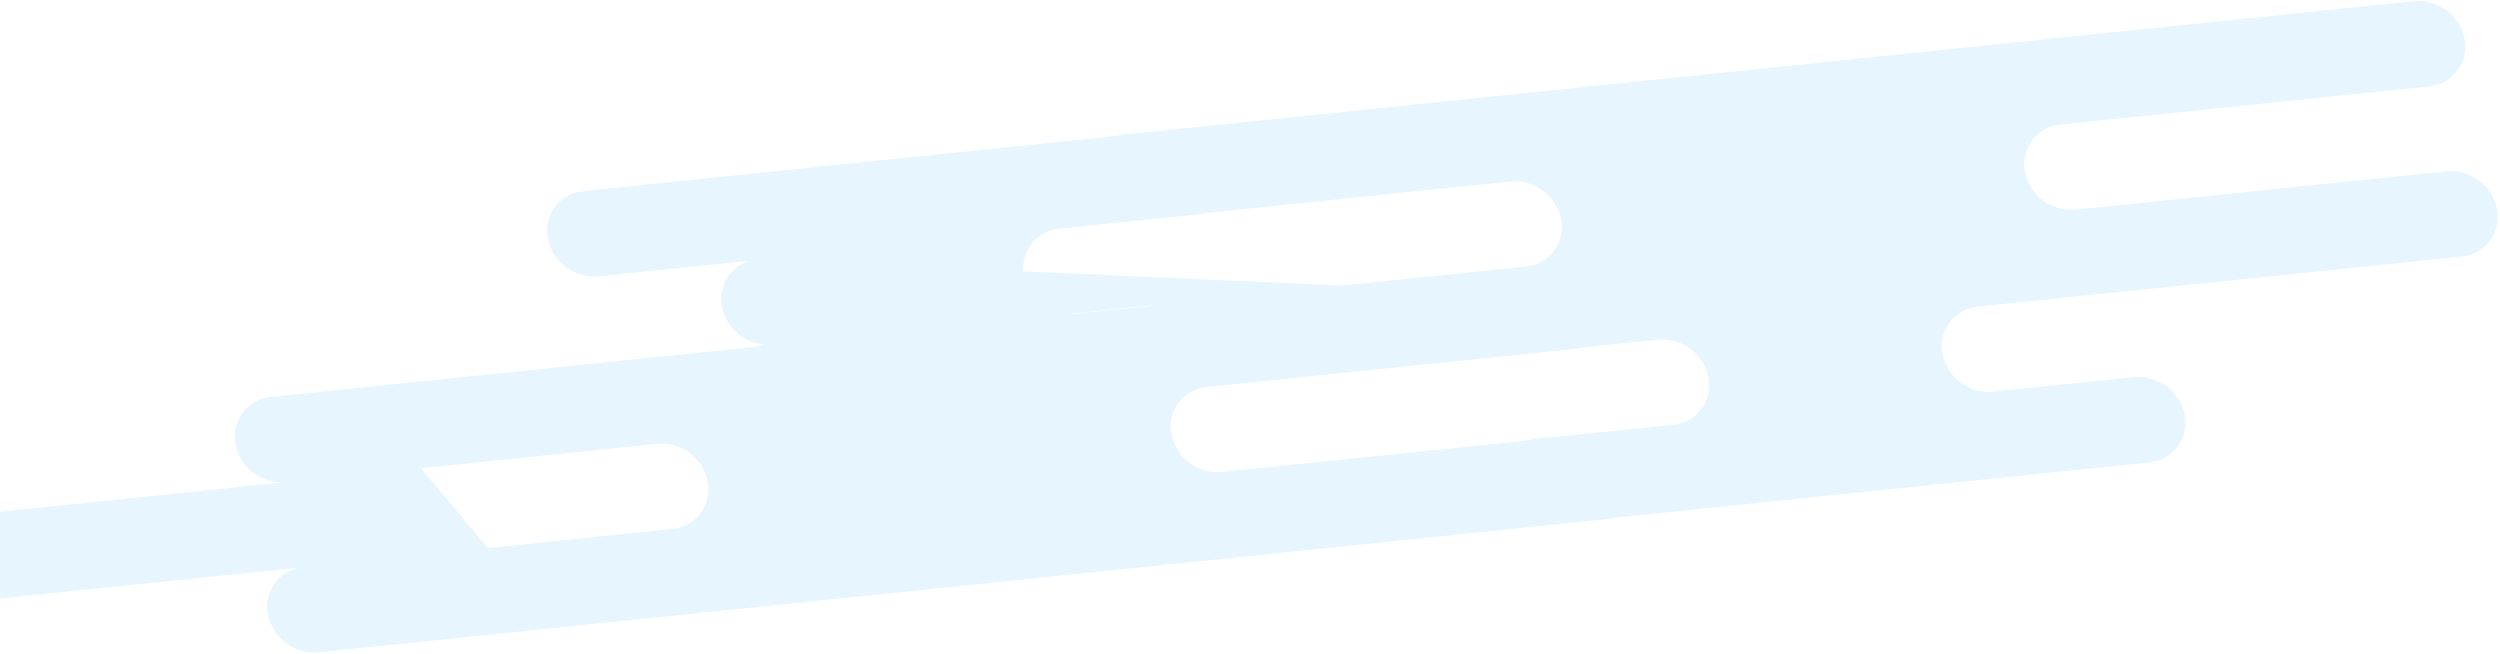
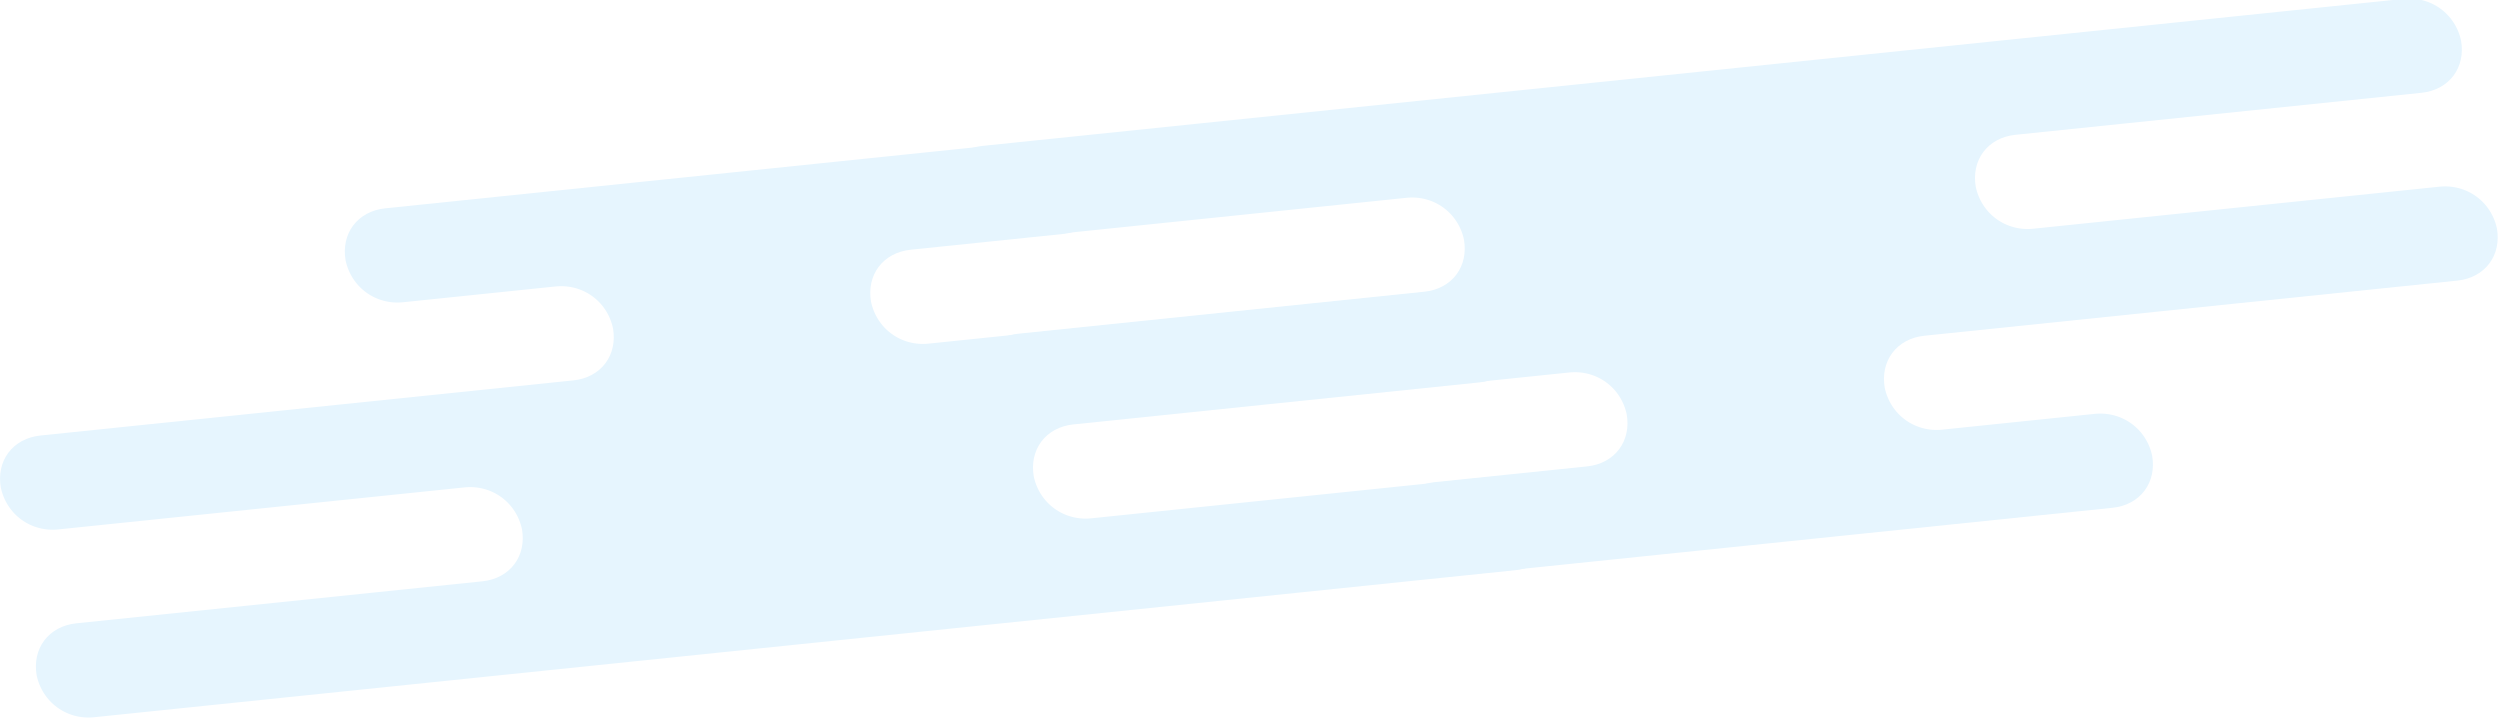
- <svg xmlns="http://www.w3.org/2000/svg" width="1075px" height="281px" viewBox="0 0 1075 281" version="1.1">
-   <defs />
-   <g id="Page-1" stroke="none" stroke-width="1" fill="none" fill-rule="evenodd">
-     <g id="Services" transform="translate(-133, -189)" fill="#E6F5FE">
-       <g id="TopPage">
-         <g id="Content" transform="translate(233, 190)">
-           <g id="Group">
-             <path d="M178.182,152.97 L408.864,129.104 L466.535,123.137 L570.768,112.354 C581.244,111.27 590.808,118.384 592.784,128.73 C594.554,138.003 588.472,146.955 579.199,148.726 C578.72,148.817 578.237,148.888 577.752,148.938 L520.082,154.905 L418.719,165.391 C418.234,165.441 417.752,165.512 417.273,165.604 C408,167.374 401.917,176.327 403.688,185.6 C405.663,195.946 415.227,203.059 425.704,201.975 L447.55,199.715 L167.435,228.695 L189.281,226.435 C189.766,226.385 190.248,226.314 190.727,226.223 C200,224.452 206.083,215.5 204.312,206.227 C202.337,195.881 192.773,188.767 182.296,189.851 L80.934,200.337 L23.263,206.304 C12.786,207.388 3.223,200.274 1.247,189.928 C-0.523,180.655 5.559,171.703 14.832,169.932 C15.311,169.841 15.794,169.77 16.279,169.72 L466.535,123.137 L362.303,133.921 C351.826,135.005 342.262,127.891 340.287,117.545 C338.516,108.272 344.598,99.32 353.872,97.549 C354.35,97.458 354.833,97.387 355.318,97.337 L217.759,111.568 C228.236,110.484 237.8,117.598 239.775,127.944 C241.545,137.217 235.463,146.17 226.19,147.94 C225.711,148.031 225.229,148.102 224.744,148.152 L178.182,152.97 Z M109.764,234.662 L505.22,193.749 L505.22,193.749 L584.737,185.522 C595.214,184.439 604.777,191.552 606.753,201.898 C608.523,211.171 602.441,220.124 593.168,221.894 C592.689,221.986 592.206,222.056 591.721,222.107 L37.232,279.472 C26.756,280.556 17.192,273.443 15.216,263.097 C13.446,253.824 19.528,244.871 28.801,243.101 C29.28,243.009 29.763,242.938 30.248,242.888 L109.764,234.662 L-134.525,259.935 C-145.002,261.019 -154.566,253.905 -156.541,243.559 C-158.312,234.286 -152.23,225.334 -142.957,223.563 C-142.478,223.472 -141.995,223.401 -141.51,223.351 L80.934,200.337 Z M415.487,91.112 L157.59,117.793 C147.113,118.877 137.549,111.763 135.574,101.417 C133.804,92.144 139.886,83.192 149.159,81.421 C149.638,81.33 150.121,81.259 150.606,81.209 L408.502,54.528 C418.979,53.444 428.543,60.557 430.518,70.903 C432.289,80.176 426.207,89.129 416.934,90.899 C416.455,90.991 415.972,91.062 415.487,91.112 Z" id="Combined-Shape-Copy" />
-             <path d="M901.051,115.247 L750.256,130.848 C749.771,130.898 749.289,130.969 748.81,131.06 C739.537,132.83 733.455,141.783 735.225,151.056 C737.2,161.402 746.764,168.516 757.241,167.432 L833.887,159.502 L817.41,161.207 C827.887,160.123 837.451,167.237 839.426,177.583 C841.196,186.856 835.114,195.808 825.841,197.579 C825.362,197.67 824.879,197.741 824.394,197.791 L566.498,224.472 C556.021,225.556 546.457,218.443 544.482,208.097 C542.711,198.824 548.793,189.871 558.066,188.101 C558.545,188.009 559.028,187.938 559.513,187.888 L543.036,189.593 L619.682,181.663 C620.167,181.613 620.65,181.542 621.128,181.451 C630.402,179.68 636.484,170.728 634.713,161.455 C632.738,151.109 623.174,143.995 612.697,145.079 L461.903,160.68 L404.232,166.646 C393.756,167.73 384.192,160.616 382.216,150.27 C380.446,140.997 386.528,132.045 395.801,130.274 C396.28,130.183 396.763,130.112 397.248,130.062 L476.764,121.835 L225.49,110.525 C225.005,110.575 224.522,110.646 224.043,110.737 C214.77,112.507 208.688,121.46 210.459,130.733 C212.434,141.079 221.998,148.193 232.475,147.109 L476.764,121.835 L872.22,80.923 L814.55,86.889 L951.737,72.696 C962.214,71.612 971.777,78.726 973.753,89.072 C975.523,98.345 969.441,107.297 960.168,109.068 C959.689,109.159 959.206,109.23 958.721,109.28 L901.051,115.247 Z M887.082,42.078 L785.719,52.565 C785.234,52.615 784.752,52.686 784.273,52.777 C775,54.548 768.917,63.5 770.688,72.773 C772.663,83.119 782.227,90.233 792.704,89.149 L814.55,86.889 L534.435,115.869 L556.281,113.609 C556.766,113.559 557.248,113.488 557.727,113.396 C567,111.626 573.083,102.673 571.312,93.4 C569.337,83.054 559.773,75.941 549.296,77.025 L447.934,87.511 L390.263,93.478 C379.786,94.561 370.223,87.448 368.247,77.102 C366.477,67.829 372.559,58.876 381.832,57.106 C382.311,57.014 382.794,56.944 383.279,56.893 L937.768,-0.472 C948.244,-1.556 957.808,5.557 959.784,15.903 C961.554,25.176 955.472,34.129 946.199,35.899 C945.72,35.991 945.237,36.062 944.752,36.112 L887.082,42.078 Z" id="Combined-Shape" />
-           </g>
-         </g>
-       </g>
-     </g>
+ <svg xmlns="http://www.w3.org/2000/svg" width="974px" height="280px" viewBox="0 0 974 280" version="1.1">
+   <g id="Group">
+     <path d="M407.186 0.148L150.04 26.751Q149.071 26.852 148.134 27.037Q147.197 27.223 146.299 27.492Q145.401 27.762 144.55 28.113Q143.699 28.465 142.901 28.895Q142.103 29.325 141.365 29.83Q140.627 30.336 139.955 30.913Q139.284 31.489 138.683 32.133Q138.083 32.776 137.559 33.48Q137.047 34.168 136.613 34.908Q136.178 35.648 135.824 36.436Q135.469 37.223 135.198 38.052Q134.926 38.88 134.74 39.744Q134.553 40.607 134.453 41.498Q134.353 42.389 134.34 43.301Q134.327 44.213 134.401 45.139Q134.475 46.066 134.637 46.998Q134.598 46.814 134.563 46.63L134.704 47.37Q134.669 47.184 134.637 46.998Q134.735 47.469 134.854 47.933Q134.973 48.398 135.113 48.856Q135.253 49.313 135.413 49.764Q135.573 50.214 135.753 50.656Q135.933 51.098 136.133 51.53Q136.333 51.963 136.552 52.385Q136.771 52.808 137.009 53.219Q137.246 53.63 137.502 54.03Q137.758 54.429 138.032 54.816Q138.306 55.203 138.597 55.576Q138.889 55.95 139.196 56.309Q139.504 56.668 139.828 57.013Q140.152 57.357 140.491 57.686Q140.831 58.015 141.185 58.327Q141.539 58.64 141.907 58.936Q142.275 59.232 142.657 59.51Q143.038 59.788 143.432 60.049Q143.826 60.309 144.232 60.551Q144.638 60.793 145.055 61.016Q145.471 61.239 145.898 61.442Q146.325 61.646 146.761 61.829Q147.197 62.013 147.642 62.176Q148.087 62.34 148.539 62.483Q148.991 62.626 149.45 62.748Q149.908 62.87 150.373 62.971Q150.837 63.072 151.307 63.152Q151.776 63.232 152.249 63.291Q152.722 63.349 153.198 63.386Q153.674 63.423 154.152 63.438Q154.63 63.453 155.109 63.447Q155.588 63.441 156.067 63.413Q156.546 63.385 157.025 63.336L216.443 57.188Q216.921 57.139 217.4 57.111Q217.879 57.083 218.358 57.077Q218.837 57.071 219.315 57.086Q219.793 57.101 220.269 57.138Q220.745 57.175 221.218 57.233Q221.691 57.292 222.16 57.372Q222.63 57.452 223.094 57.553Q223.559 57.654 224.017 57.776Q224.476 57.898 224.928 58.041Q225.38 58.184 225.825 58.347Q226.269 58.511 226.706 58.694Q227.142 58.878 227.569 59.081Q227.995 59.285 228.412 59.508Q228.829 59.731 229.235 59.973Q229.641 60.215 230.035 60.475Q230.429 60.735 230.81 61.014Q231.191 61.292 231.56 61.588Q231.928 61.883 232.282 62.196Q232.636 62.509 232.975 62.837Q233.315 63.166 233.639 63.511Q233.962 63.855 234.27 64.214Q234.578 64.573 234.869 64.947Q235.16 65.32 235.434 65.707Q235.708 66.094 235.964 66.493Q236.22 66.893 236.458 67.304Q236.696 67.715 236.915 68.138Q237.134 68.56 237.334 68.993Q237.533 69.425 237.714 69.867Q237.894 70.309 238.054 70.759Q238.214 71.209 238.354 71.667Q238.494 72.125 238.613 72.59Q238.732 73.054 238.83 73.524Q238.992 74.457 239.066 75.383Q239.14 76.309 239.127 77.222Q239.115 78.134 239.014 79.025Q238.914 79.916 238.728 80.78Q238.541 81.643 238.27 82.472Q237.998 83.3 237.644 84.088Q237.289 84.876 236.854 85.616Q236.42 86.356 235.909 87.044Q235.385 87.748 234.784 88.391Q234.184 89.035 233.512 89.611Q232.84 90.188 232.102 90.694Q231.364 91.199 230.566 91.629Q229.768 92.059 228.917 92.411Q228.066 92.762 227.168 93.031Q226.27 93.301 225.333 93.487Q224.396 93.672 223.427 93.773L131.052 103.329L15.713 115.262L15.711 115.262Q14.743 115.363 13.806 115.548Q12.869 115.734 11.971 116.003Q11.074 116.273 10.222 116.624Q9.371 116.976 8.573 117.406Q7.776 117.836 7.038 118.341Q6.3 118.847 5.628 119.423Q4.956 120 4.356 120.643Q3.756 121.286 3.232 121.991Q2.721 122.678 2.286 123.419Q1.852 124.159 1.497 124.946Q1.143 125.734 0.871 126.562Q0.6 127.391 0.413 128.254Q0.226 129.117 0.126 130.009Q0.026 130.9 0.013 131.812Q1.46927e-05 132.724 0.074 133.65Q0.149 134.576 0.31 135.509Q0.271 135.325 0.236 135.139L0.377 135.88Q0.342 135.694 0.31 135.509Q0.408 135.979 0.527 136.443Q0.646 136.908 0.786 137.365Q0.926 137.823 1.086 138.273Q1.246 138.723 1.426 139.165Q1.606 139.607 1.805 140.039Q2.005 140.472 2.224 140.894Q2.443 141.316 2.68 141.727Q2.918 142.138 3.174 142.538Q3.43 142.937 3.703 143.324Q3.977 143.711 4.268 144.084Q4.559 144.457 4.867 144.817Q5.174 145.176 5.498 145.52Q5.822 145.864 6.161 146.193Q6.5 146.522 6.854 146.835Q7.208 147.147 7.576 147.443Q7.944 147.739 8.325 148.017Q8.706 148.295 9.1 148.556Q9.494 148.816 9.899 149.058Q10.305 149.3 10.721 149.523Q11.138 149.746 11.564 149.95Q11.991 150.153 12.427 150.337Q12.863 150.521 13.307 150.684Q13.751 150.848 14.203 150.991Q14.655 151.134 15.114 151.256Q15.572 151.379 16.036 151.48Q16.501 151.581 16.97 151.661Q17.439 151.741 17.912 151.8Q18.384 151.859 18.86 151.896Q19.336 151.933 19.814 151.949Q20.292 151.964 20.77 151.958Q21.249 151.952 21.728 151.924Q22.207 151.897 22.685 151.848L22.698 151.846L138.039 139.913L180.98 135.471Q181.458 135.421 181.937 135.394Q182.416 135.366 182.895 135.359Q183.374 135.353 183.852 135.368Q184.33 135.384 184.806 135.421Q185.282 135.458 185.755 135.516Q186.228 135.574 186.698 135.654Q187.167 135.734 187.631 135.835Q188.096 135.936 188.554 136.058Q189.013 136.181 189.465 136.323Q189.917 136.466 190.362 136.63Q190.807 136.793 191.243 136.977Q191.679 137.161 192.106 137.364Q192.533 137.568 192.949 137.79Q193.366 138.013 193.772 138.255Q194.178 138.497 194.572 138.757Q194.966 139.018 195.347 139.296Q195.729 139.574 196.097 139.87Q196.465 140.166 196.819 140.479Q197.173 140.791 197.512 141.12Q197.852 141.449 198.176 141.793Q198.5 142.138 198.807 142.497Q199.115 142.856 199.406 143.229Q199.698 143.603 199.972 143.99Q200.245 144.376 200.502 144.776Q200.758 145.175 200.995 145.587Q201.233 145.998 201.452 146.42Q201.671 146.843 201.871 147.275Q202.071 147.708 202.251 148.149Q202.431 148.591 202.591 149.042Q202.751 149.492 202.891 149.95Q203.031 150.408 203.15 150.872Q203.269 151.337 203.368 151.807Q203.529 152.74 203.603 153.666Q203.678 154.592 203.665 155.504Q203.652 156.417 203.551 157.308Q203.451 158.199 203.265 159.062Q203.078 159.926 202.807 160.754Q202.535 161.583 202.181 162.37Q201.826 163.158 201.392 163.898Q200.957 164.639 200.446 165.326Q199.922 166.031 199.321 166.674Q198.721 167.317 198.049 167.894Q197.377 168.471 196.639 168.976Q195.901 169.482 195.103 169.912Q194.306 170.342 193.454 170.693Q192.603 171.045 191.705 171.314Q190.807 171.584 189.87 171.769Q188.933 171.955 187.964 172.055L145.019 176.498L29.682 188.431Q28.714 188.531 27.777 188.716Q26.84 188.902 25.942 189.172Q25.044 189.441 24.192 189.792Q23.341 190.144 22.543 190.574Q21.745 191.004 21.008 191.51Q20.27 192.015 19.598 192.592Q18.926 193.168 18.326 193.812Q17.725 194.455 17.201 195.159Q16.69 195.847 16.255 196.587Q15.821 197.327 15.466 198.115Q15.112 198.902 14.84 199.731Q14.569 200.56 14.382 201.423Q14.195 202.286 14.095 203.177Q13.995 204.068 13.982 204.98Q13.969 205.893 14.043 206.819Q14.118 207.745 14.279 208.678Q14.24 208.493 14.205 208.307L14.346 209.049Q14.311 208.863 14.279 208.678Q14.377 209.148 14.496 209.612Q14.616 210.077 14.755 210.535Q14.895 210.993 15.055 211.443Q15.216 211.893 15.396 212.335Q15.576 212.777 15.775 213.21Q15.975 213.642 16.194 214.064Q16.413 214.487 16.651 214.898Q16.889 215.309 17.145 215.709Q17.401 216.108 17.675 216.495Q17.948 216.882 18.24 217.256Q18.531 217.629 18.839 217.988Q19.146 218.348 19.47 218.692Q19.794 219.036 20.134 219.365Q20.473 219.694 20.827 220.007Q21.181 220.319 21.549 220.615Q21.918 220.911 22.299 221.189Q22.68 221.468 23.075 221.728Q23.468 221.988 23.874 222.23Q24.28 222.472 24.697 222.695Q25.114 222.918 25.541 223.121Q25.967 223.325 26.404 223.509Q26.84 223.692 27.284 223.856Q27.729 224.019 28.181 224.162Q28.633 224.305 29.092 224.427Q29.551 224.549 30.015 224.65Q30.48 224.752 30.949 224.831Q31.418 224.911 31.891 224.97Q32.364 225.028 32.84 225.065Q33.316 225.102 33.794 225.117Q34.273 225.133 34.752 225.126Q35.231 225.12 35.71 225.092Q36.189 225.064 36.667 225.015L590.405 167.727Q591.373 167.627 592.311 167.441Q593.248 167.255 594.146 166.986Q595.043 166.716 595.895 166.365Q596.746 166.014 597.544 165.583Q598.342 165.153 599.08 164.648Q599.818 164.142 600.49 163.566Q601.161 162.989 601.762 162.346Q602.362 161.702 602.886 160.998Q603.398 160.311 603.832 159.57Q604.267 158.83 604.621 158.043Q604.975 157.255 605.247 156.427Q605.518 155.598 605.705 154.735Q605.892 153.872 605.992 152.981Q606.092 152.09 606.105 151.178Q606.118 150.266 606.044 149.34Q605.97 148.414 605.809 147.481Q605.847 147.665 605.882 147.85L605.742 147.116Q605.777 147.298 605.809 147.481Q605.71 147.011 605.591 146.546Q605.472 146.082 605.332 145.624Q605.192 145.166 605.032 144.716Q604.872 144.266 604.692 143.824Q604.512 143.382 604.313 142.95Q604.113 142.517 603.894 142.095Q603.675 141.672 603.437 141.261Q603.2 140.85 602.944 140.45Q602.688 140.051 602.414 139.664Q602.14 139.277 601.849 138.904Q601.558 138.53 601.25 138.171Q600.943 137.812 600.619 137.468Q600.295 137.123 599.956 136.794Q599.616 136.465 599.263 136.153Q598.909 135.84 598.54 135.544Q598.172 135.249 597.791 134.97Q597.41 134.692 597.016 134.431Q596.622 134.171 596.216 133.929Q595.81 133.687 595.394 133.464Q594.977 133.241 594.55 133.038Q594.124 132.834 593.688 132.65Q593.251 132.467 592.807 132.303Q592.362 132.14 591.91 131.997Q591.458 131.854 591 131.731Q590.541 131.609 590.077 131.508Q589.613 131.407 589.143 131.327Q588.674 131.247 588.201 131.188Q587.728 131.13 587.252 131.093Q586.776 131.056 586.298 131.04Q585.82 131.025 585.341 131.031Q584.863 131.037 584.384 131.065Q583.905 131.093 583.426 131.142L583.42 131.143L468.084 143.075L425.138 147.518Q424.66 147.567 424.181 147.595Q423.702 147.623 423.223 147.63Q422.744 147.636 422.266 147.62Q421.788 147.605 421.312 147.568Q420.836 147.531 420.363 147.473Q419.89 147.414 419.42 147.335Q418.951 147.255 418.487 147.154Q418.022 147.053 417.563 146.93Q417.105 146.808 416.653 146.665Q416.201 146.522 415.756 146.359Q415.311 146.195 414.875 146.012Q414.439 145.828 414.012 145.625Q413.585 145.421 413.168 145.198Q412.752 144.975 412.346 144.733Q411.94 144.492 411.546 144.231Q411.152 143.971 410.771 143.692Q410.389 143.414 410.021 143.118Q409.653 142.823 409.299 142.51Q408.945 142.197 408.605 141.869Q408.266 141.54 407.942 141.195Q407.618 140.851 407.31 140.492Q407.003 140.132 406.711 139.759Q406.42 139.386 406.146 138.999Q405.872 138.612 405.616 138.212Q405.36 137.813 405.122 137.402Q404.885 136.99 404.666 136.568Q404.447 136.146 404.247 135.713Q404.047 135.281 403.867 134.839Q403.687 134.397 403.527 133.947Q403.367 133.496 403.227 133.038Q403.087 132.58 402.968 132.116Q402.849 131.651 402.75 131.181Q402.589 130.248 402.515 129.322Q402.441 128.396 402.454 127.484Q402.467 126.572 402.567 125.681Q402.667 124.789 402.853 123.926Q403.04 123.063 403.312 122.234Q403.583 121.406 403.938 120.618Q404.292 119.831 404.727 119.09Q405.161 118.35 405.672 117.663Q406.196 116.958 406.797 116.315Q407.397 115.672 408.069 115.095Q408.741 114.518 409.479 114.013Q410.217 113.507 411.015 113.077Q411.813 112.647 412.664 112.296Q413.515 111.944 414.413 111.675Q415.311 111.405 416.248 111.22Q417.185 111.034 418.154 110.934L461.104 106.49L461.112 106.489L576.436 94.558L576.443 94.558Q577.411 94.457 578.348 94.271Q579.284 94.085 580.182 93.816Q581.079 93.546 581.93 93.195Q582.781 92.843 583.578 92.413Q584.375 91.983 585.113 91.478Q585.85 90.972 586.522 90.396Q587.193 89.82 587.793 89.177Q588.393 88.534 588.917 87.829Q589.428 87.142 589.863 86.402Q590.297 85.662 590.652 84.874Q591.006 84.087 591.278 83.258Q591.549 82.43 591.736 81.567Q591.923 80.704 592.023 79.812Q592.123 78.921 592.136 78.009Q592.149 77.097 592.075 76.171Q592 75.245 591.839 74.312Q591.878 74.497 591.913 74.682L591.773 73.947Q591.808 74.13 591.839 74.312Q591.741 73.842 591.622 73.378Q591.503 72.913 591.363 72.455Q591.223 71.997 591.063 71.547Q590.903 71.097 590.723 70.655Q590.543 70.213 590.343 69.78Q590.143 69.348 589.924 68.925Q589.706 68.503 589.468 68.091Q589.23 67.68 588.974 67.281Q588.718 66.881 588.444 66.494Q588.17 66.107 587.879 65.734Q587.588 65.361 587.28 65.001Q586.972 64.642 586.648 64.297Q586.324 63.953 585.985 63.624Q585.646 63.295 585.291 62.983Q584.937 62.67 584.569 62.374Q584.201 62.078 583.82 61.8Q583.438 61.522 583.044 61.261Q582.65 61.001 582.244 60.759Q581.839 60.517 581.422 60.294Q581.005 60.071 580.578 59.868Q580.151 59.664 579.715 59.48Q579.279 59.297 578.834 59.133Q578.39 58.97 577.938 58.827Q577.485 58.684 577.026 58.562Q576.568 58.44 576.103 58.338Q575.639 58.237 575.169 58.157Q574.7 58.078 574.227 58.019Q573.754 57.961 573.278 57.924Q572.802 57.887 572.324 57.871Q571.846 57.856 571.367 57.862Q570.888 57.869 570.409 57.897Q569.929 57.925 569.451 57.974L454.11 69.907L361.737 79.463Q361.259 79.513 360.78 79.541Q360.301 79.569 359.822 79.575Q359.343 79.581 358.865 79.566Q358.387 79.551 357.911 79.514Q357.435 79.477 356.962 79.418Q356.489 79.36 356.019 79.28Q355.55 79.2 355.086 79.099Q354.621 78.998 354.162 78.876Q353.704 78.754 353.251 78.611Q352.799 78.468 352.355 78.305Q351.91 78.141 351.474 77.957Q351.038 77.774 350.611 77.57Q350.184 77.367 349.767 77.144Q349.351 76.921 348.945 76.679Q348.539 76.437 348.145 76.177Q347.751 75.916 347.37 75.638Q346.988 75.36 346.62 75.064Q346.252 74.768 345.898 74.456Q345.544 74.143 345.204 73.814Q344.865 73.485 344.541 73.141Q344.217 72.796 343.909 72.437Q343.601 72.078 343.31 71.705Q343.019 71.331 342.745 70.944Q342.471 70.558 342.215 70.158Q341.959 69.759 341.721 69.347Q341.484 68.936 341.265 68.514Q341.046 68.091 340.846 67.659Q340.646 67.226 340.466 66.784Q340.286 66.342 340.126 65.892Q339.966 65.442 339.826 64.984Q339.686 64.526 339.567 64.061Q339.448 63.597 339.349 63.127Q339.188 62.194 339.114 61.268Q339.039 60.342 339.052 59.429Q339.065 58.517 339.166 57.626Q339.266 56.735 339.452 55.872Q339.639 55.008 339.91 54.18Q340.182 53.351 340.536 52.564Q340.891 51.776 341.325 51.036Q341.76 50.295 342.271 49.608Q342.795 48.904 343.396 48.26Q343.996 47.617 344.668 47.04Q345.34 46.464 346.078 45.958Q346.816 45.453 347.613 45.023Q348.411 44.593 349.263 44.241Q350.114 43.89 351.012 43.62Q351.91 43.351 352.847 43.165Q353.784 42.98 354.753 42.879L414.171 36.732L414.177 36.731Q415.145 36.631 416.082 36.445Q417.018 36.259 417.916 35.99Q418.813 35.72 419.664 35.369Q420.515 35.017 421.312 34.587Q422.11 34.157 422.847 33.652Q423.585 33.147 424.256 32.57Q424.928 31.993 425.528 31.35Q426.128 30.707 426.652 30.003Q427.163 29.316 427.598 28.575Q428.032 27.835 428.387 27.048Q428.741 26.26 429.013 25.431Q429.284 24.603 429.471 23.74Q429.658 22.876 429.758 21.985Q429.858 21.094 429.871 20.182Q429.884 19.27 429.809 18.343Q429.735 17.417 429.574 16.485Q429.613 16.669 429.648 16.855L429.507 16.115Q429.542 16.3 429.574 16.485Q429.476 16.014 429.356 15.55Q429.237 15.085 429.097 14.627Q428.958 14.17 428.797 13.719Q428.637 13.269 428.457 12.827Q428.277 12.385 428.077 11.953Q427.878 11.52 427.659 11.098Q427.44 10.675 427.202 10.264Q426.964 9.853 426.708 9.453Q426.452 9.054 426.178 8.667Q425.904 8.28 425.613 7.907Q425.322 7.533 425.014 7.174Q424.706 6.815 424.382 6.47Q424.058 6.126 423.719 5.797Q423.38 5.468 423.026 5.156Q422.672 4.843 422.303 4.547Q421.935 4.252 421.554 3.973Q421.172 3.695 420.778 3.434Q420.384 3.174 419.979 2.932Q419.573 2.69 419.156 2.467Q418.739 2.245 418.312 2.041Q417.885 1.838 417.449 1.654Q417.013 1.47 416.569 1.307Q416.124 1.143 415.672 1Q415.22 0.857 414.761 0.735Q414.302 0.613 413.838 0.512Q413.373 0.411 412.904 0.331Q412.435 0.251 411.962 0.193Q411.489 0.134 411.012 0.097Q410.536 0.061 410.058 0.045Q409.58 0.03 409.101 0.036Q408.622 0.043 408.143 0.07Q407.664 0.098 407.186 0.148ZM339.349 63.127Q339.381 63.311 339.416 63.495L339.275 62.757Q339.311 62.942 339.349 63.127ZM402.75 131.181Q402.782 131.366 402.818 131.552L402.676 130.811Q402.712 130.997 402.75 131.181ZM203.368 151.807Q203.336 151.622 203.3 151.437L203.441 152.176Q203.406 151.991 203.368 151.807ZM238.83 73.524Q238.869 73.708 238.904 73.893L238.763 73.154Q238.799 73.339 238.83 73.524L238.83 73.524Z" transform="translate(0 54.41895)" id="Combined-Shape-Copy" fill="#E6F5FE" fill-rule="evenodd" stroke="none" />
+     <path d="M15.654 56.855L569.392 -0.433Q569.87 -0.483 570.349 -0.511Q570.829 -0.539 571.308 -0.545Q571.787 -0.551 572.265 -0.536Q572.743 -0.521 573.219 -0.484Q573.695 -0.447 574.168 -0.388Q574.641 -0.33 575.11 -0.25Q575.58 -0.17 576.044 -0.069Q576.509 0.032 576.967 0.154Q577.426 0.276 577.878 0.419Q578.331 0.562 578.775 0.726Q579.22 0.889 579.656 1.073Q580.092 1.257 580.519 1.46Q580.946 1.664 581.363 1.886Q581.779 2.109 582.185 2.351Q582.591 2.593 582.985 2.854Q583.379 3.114 583.76 3.392Q584.142 3.671 584.51 3.967Q584.878 4.262 585.232 4.575Q585.587 4.888 585.926 5.217Q586.265 5.545 586.589 5.89Q586.913 6.234 587.221 6.594Q587.529 6.953 587.82 7.326Q588.111 7.7 588.385 8.087Q588.659 8.474 588.915 8.873Q589.171 9.273 589.409 9.684Q589.646 10.095 589.865 10.518Q590.084 10.94 590.284 11.373Q590.484 11.805 590.664 12.247Q590.844 12.689 591.004 13.139Q591.164 13.59 591.304 14.048Q591.444 14.506 591.563 14.97Q591.682 15.435 591.78 15.905Q591.941 16.838 592.016 17.764Q592.09 18.69 592.077 19.602Q592.064 20.514 591.964 21.405Q591.864 22.296 591.677 23.159Q591.49 24.022 591.219 24.851Q590.947 25.679 590.593 26.467Q590.238 27.254 589.804 27.994Q589.369 28.735 588.858 29.422Q588.334 30.126 587.734 30.77Q587.133 31.413 586.461 31.99Q585.789 32.566 585.052 33.072Q584.314 33.577 583.516 34.007Q582.718 34.438 581.867 34.789Q581.015 35.14 580.117 35.41Q579.22 35.679 578.282 35.865Q577.345 36.051 576.377 36.151L461.035 48.084L418.095 52.526Q417.126 52.626 416.189 52.812Q415.252 52.998 414.354 53.267Q413.456 53.537 412.605 53.888Q411.753 54.239 410.956 54.669Q410.158 55.1 409.42 55.605Q408.682 56.111 408.01 56.687Q407.338 57.264 406.738 57.907Q406.137 58.55 405.613 59.255Q405.102 59.942 404.667 60.683Q404.233 61.423 403.878 62.211Q403.524 62.998 403.252 63.827Q402.981 64.655 402.794 65.519Q402.608 66.382 402.508 67.273Q402.407 68.164 402.394 69.076Q402.382 69.989 402.456 70.915Q402.53 71.841 402.691 72.774Q402.653 72.589 402.617 72.404L402.758 73.141Q402.723 72.957 402.691 72.774Q402.79 73.244 402.909 73.708Q403.028 74.173 403.168 74.631Q403.308 75.089 403.468 75.539Q403.628 75.989 403.808 76.431Q403.988 76.873 404.188 77.305Q404.388 77.738 404.607 78.16Q404.826 78.583 405.063 78.994Q405.301 79.405 405.557 79.805Q405.813 80.204 406.087 80.591Q406.361 80.978 406.652 81.351Q406.943 81.725 407.251 82.084Q407.559 82.443 407.883 82.788Q408.207 83.132 408.546 83.461Q408.886 83.79 409.24 84.102Q409.594 84.415 409.962 84.711Q410.33 85.007 410.711 85.285Q411.093 85.563 411.487 85.824Q411.881 86.084 412.287 86.326Q412.693 86.568 413.109 86.791Q413.526 87.014 413.953 87.217Q414.38 87.421 414.816 87.604Q415.252 87.788 415.697 87.951Q416.141 88.115 416.594 88.258Q417.046 88.401 417.504 88.523Q417.963 88.645 418.428 88.746Q418.892 88.847 419.361 88.927Q419.831 89.007 420.304 89.065Q420.777 89.124 421.253 89.161Q421.729 89.198 422.207 89.213Q422.685 89.228 423.164 89.222Q423.643 89.216 424.122 89.188Q424.601 89.16 425.079 89.11L468.048 84.665L583.361 72.735L583.378 72.733Q583.856 72.684 584.335 72.657Q584.813 72.629 585.292 72.623Q585.771 72.617 586.249 72.633Q586.726 72.649 587.202 72.686Q587.678 72.723 588.151 72.782Q588.624 72.841 589.093 72.921Q589.562 73.001 590.026 73.102Q590.49 73.203 590.948 73.326Q591.407 73.448 591.859 73.591Q592.31 73.734 592.755 73.898Q593.199 74.062 593.635 74.246Q594.071 74.429 594.497 74.633Q594.924 74.837 595.34 75.059Q595.757 75.282 596.162 75.525Q596.568 75.766 596.961 76.027Q597.355 76.287 597.736 76.566Q598.117 76.844 598.485 77.14Q598.853 77.436 599.207 77.748Q599.561 78.061 599.9 78.39Q600.239 78.719 600.562 79.063Q600.886 79.407 601.194 79.766Q601.501 80.126 601.792 80.499Q602.083 80.872 602.357 81.259Q602.63 81.646 602.886 82.045Q603.142 82.444 603.38 82.856Q603.617 83.267 603.836 83.689Q604.055 84.111 604.254 84.543Q604.454 84.976 604.634 85.418Q604.814 85.859 604.974 86.309Q605.134 86.759 605.273 87.217Q605.413 87.675 605.532 88.139Q605.651 88.603 605.75 89.073Q605.911 90.006 605.985 90.932Q606.059 91.858 606.046 92.77Q606.033 93.682 605.933 94.573Q605.833 95.464 605.646 96.328Q605.459 97.191 605.188 98.019Q604.916 98.848 604.562 99.635Q604.208 100.423 603.773 101.163Q603.338 101.903 602.827 102.59Q602.303 103.295 601.703 103.938Q601.102 104.581 600.43 105.158Q599.759 105.735 599.021 106.24Q598.283 106.746 597.485 107.176Q596.687 107.606 595.836 107.957Q594.984 108.309 594.086 108.578Q593.189 108.848 592.252 109.033Q591.315 109.219 590.346 109.319L475.039 121.249L475.004 121.252L382.632 130.809Q381.663 130.909 380.726 131.095Q379.789 131.28 378.891 131.55Q377.993 131.819 377.142 132.171Q376.291 132.522 375.493 132.952Q374.695 133.382 373.957 133.888Q373.219 134.393 372.547 134.97Q371.875 135.547 371.275 136.19Q370.675 136.833 370.151 137.538Q369.639 138.225 369.205 138.965Q368.77 139.706 368.416 140.493Q368.061 141.281 367.79 142.109Q367.518 142.938 367.331 143.801Q367.145 144.664 367.045 145.556Q366.945 146.447 366.932 147.359Q366.919 148.271 366.993 149.197Q367.067 150.123 367.228 151.056Q367.19 150.872 367.154 150.686L367.296 151.427Q367.26 151.241 367.228 151.056Q367.327 151.526 367.446 151.991Q367.565 152.455 367.705 152.913Q367.845 153.371 368.005 153.822Q368.165 154.272 368.345 154.714Q368.525 155.156 368.725 155.588Q368.925 156.021 369.144 156.443Q369.363 156.865 369.601 157.277Q369.838 157.688 370.094 158.087Q370.35 158.487 370.624 158.874Q370.898 159.261 371.189 159.634Q371.481 160.007 371.788 160.367Q372.096 160.726 372.42 161.07Q372.744 161.415 373.083 161.744Q373.423 162.072 373.777 162.385Q374.131 162.698 374.499 162.993Q374.867 163.289 375.249 163.568Q375.63 163.846 376.024 164.106Q376.418 164.367 376.824 164.609Q377.23 164.85 377.647 165.073Q378.063 165.296 378.49 165.5Q378.917 165.703 379.353 165.887Q379.789 166.07 380.234 166.234Q380.679 166.397 381.131 166.54Q381.583 166.683 382.042 166.805Q382.5 166.928 382.965 167.029Q383.429 167.13 383.898 167.21Q384.368 167.289 384.841 167.348Q385.314 167.406 385.79 167.443Q386.266 167.48 386.744 167.496Q387.222 167.511 387.701 167.505Q388.18 167.498 388.659 167.47Q389.138 167.442 389.616 167.393L449.063 161.243Q449.54 161.194 450.019 161.167Q450.498 161.139 450.976 161.134Q451.455 161.128 451.932 161.144Q452.41 161.16 452.885 161.197Q453.361 161.235 453.834 161.294Q454.306 161.353 454.775 161.433Q455.244 161.513 455.708 161.615Q456.171 161.716 456.63 161.839Q457.088 161.961 457.539 162.104Q457.991 162.248 458.435 162.411Q458.879 162.575 459.315 162.759Q459.75 162.943 460.176 163.146Q460.603 163.35 461.019 163.573Q461.435 163.796 461.84 164.038Q462.246 164.28 462.639 164.541Q463.032 164.801 463.413 165.079Q463.794 165.358 464.162 165.653Q464.53 165.949 464.883 166.262Q465.237 166.574 465.576 166.903Q465.914 167.232 466.238 167.576Q466.561 167.92 466.869 168.279Q467.176 168.638 467.467 169.012Q467.758 169.385 468.031 169.771Q468.305 170.158 468.56 170.557Q468.816 170.956 469.053 171.367Q469.291 171.778 469.509 172.2Q469.728 172.622 469.928 173.055Q470.127 173.487 470.307 173.928Q470.487 174.37 470.647 174.82Q470.807 175.27 470.946 175.727Q471.086 176.185 471.205 176.649Q471.324 177.113 471.422 177.582Q471.584 178.515 471.658 179.441Q471.732 180.368 471.719 181.28Q471.706 182.192 471.606 183.083Q471.506 183.974 471.319 184.837Q471.133 185.701 470.861 186.529Q470.59 187.358 470.235 188.145Q469.881 188.933 469.446 189.673Q469.012 190.414 468.5 191.101Q467.976 191.806 467.376 192.449Q466.776 193.092 466.104 193.669Q465.432 194.246 464.694 194.751Q463.956 195.256 463.158 195.687Q462.36 196.117 461.509 196.468Q460.658 196.819 459.76 197.089Q458.862 197.358 457.925 197.544Q456.988 197.73 456.019 197.83L198.873 224.433Q198.395 224.483 197.916 224.511Q197.437 224.539 196.958 224.545Q196.479 224.551 196.001 224.536Q195.523 224.521 195.047 224.484Q194.57 224.447 194.097 224.388Q193.624 224.33 193.155 224.25Q192.686 224.17 192.221 224.069Q191.757 223.968 191.298 223.846Q190.839 223.724 190.387 223.581Q189.935 223.438 189.49 223.274Q189.046 223.111 188.61 222.927Q188.173 222.744 187.747 222.54Q187.32 222.337 186.903 222.114Q186.486 221.891 186.08 221.649Q185.675 221.407 185.281 221.147Q184.887 220.886 184.505 220.608Q184.124 220.33 183.755 220.034Q183.387 219.738 183.033 219.425Q182.679 219.113 182.34 218.784Q182 218.455 181.677 218.111Q181.353 217.766 181.045 217.407Q180.737 217.048 180.446 216.674Q180.155 216.301 179.881 215.914Q179.607 215.527 179.351 215.128Q179.095 214.728 178.857 214.317Q178.619 213.906 178.4 213.483Q178.181 213.061 177.982 212.628Q177.782 212.196 177.602 211.754Q177.422 211.312 177.262 210.862Q177.101 210.411 176.962 209.953Q176.822 209.496 176.703 209.031Q176.583 208.567 176.485 208.096Q176.324 207.164 176.25 206.237Q176.175 205.311 176.188 204.399Q176.201 203.487 176.301 202.596Q176.402 201.705 176.588 200.842Q176.775 199.978 177.046 199.15Q177.318 198.321 177.672 197.534Q178.027 196.746 178.461 196.006Q178.896 195.265 179.407 194.578Q179.931 193.874 180.53 193.232Q181.13 192.589 181.801 192.013Q182.472 191.436 183.209 190.931Q183.946 190.426 184.743 189.996Q185.54 189.566 186.39 189.215Q187.241 188.863 188.137 188.593Q189.034 188.324 189.97 188.138Q190.906 187.952 191.874 187.851L191.888 187.849L251.306 181.702Q252.275 181.602 253.212 181.416Q254.149 181.231 255.047 180.961Q255.945 180.691 256.796 180.34Q257.648 179.989 258.446 179.559Q259.243 179.129 259.981 178.623Q260.719 178.118 261.391 177.541Q262.063 176.964 262.663 176.321Q263.264 175.678 263.788 174.973Q264.299 174.286 264.734 173.545Q265.168 172.805 265.523 172.017Q265.877 171.23 266.149 170.401Q266.42 169.572 266.607 168.709Q266.793 167.846 266.894 166.955Q266.994 166.063 267.007 165.151Q267.02 164.239 266.945 163.313Q266.871 162.387 266.71 161.454Q266.748 161.638 266.784 161.823L266.642 161.084Q266.678 161.269 266.71 161.454Q266.611 160.983 266.492 160.519Q266.373 160.054 266.233 159.597Q266.093 159.139 265.933 158.688Q265.773 158.238 265.593 157.796Q265.413 157.354 265.213 156.922Q265.013 156.489 264.794 156.067Q264.575 155.645 264.337 155.233Q264.1 154.822 263.844 154.423Q263.587 154.023 263.314 153.636Q263.04 153.25 262.749 152.876Q262.457 152.503 262.15 152.144Q261.842 151.784 261.518 151.44Q261.194 151.096 260.855 150.767Q260.515 150.438 260.161 150.125Q259.807 149.813 259.439 149.517Q259.071 149.221 258.689 148.943Q258.308 148.665 257.914 148.404Q257.52 148.144 257.114 147.902Q256.708 147.66 256.291 147.437Q255.875 147.214 255.448 147.011Q255.021 146.807 254.585 146.624Q254.149 146.44 253.704 146.277Q253.259 146.113 252.807 145.97Q252.355 145.827 251.897 145.705Q251.438 145.583 250.973 145.482Q250.509 145.381 250.04 145.301Q249.57 145.221 249.097 145.163Q248.624 145.104 248.148 145.067Q247.672 145.031 247.194 145.015Q246.716 145 246.237 145.006Q245.758 145.013 245.279 145.04Q244.8 145.068 244.322 145.118L151.949 154.674L36.608 166.607Q36.13 166.657 35.651 166.685Q35.172 166.713 34.693 166.719Q34.214 166.725 33.736 166.71Q33.257 166.694 32.781 166.658Q32.305 166.621 31.832 166.562Q31.359 166.504 30.89 166.424Q30.421 166.344 29.956 166.243Q29.492 166.142 29.033 166.02Q28.574 165.898 28.122 165.755Q27.67 165.612 27.225 165.448Q26.781 165.285 26.345 165.101Q25.908 164.917 25.482 164.714Q25.055 164.51 24.638 164.287Q24.221 164.065 23.815 163.823Q23.41 163.581 23.015 163.32Q22.621 163.06 22.24 162.782Q21.858 162.503 21.49 162.208Q21.122 161.912 20.768 161.599Q20.414 161.286 20.075 160.958Q19.735 160.629 19.411 160.284Q19.087 159.94 18.78 159.581Q18.472 159.221 18.181 158.848Q17.89 158.475 17.616 158.088Q17.342 157.701 17.086 157.301Q16.83 156.902 16.592 156.491Q16.354 156.079 16.135 155.657Q15.916 155.235 15.716 154.802Q15.517 154.369 15.337 153.928Q15.156 153.486 14.996 153.035Q14.836 152.585 14.697 152.127Q14.557 151.669 14.437 151.205Q14.318 150.74 14.22 150.27Q14.059 149.337 13.984 148.411Q13.91 147.485 13.923 146.573Q13.936 145.661 14.036 144.77Q14.136 143.878 14.323 143.015Q14.51 142.152 14.781 141.323Q15.053 140.495 15.407 139.707Q15.762 138.92 16.196 138.18Q16.631 137.439 17.142 136.752Q17.665 136.049 18.264 135.406Q18.864 134.764 19.534 134.188Q20.205 133.612 20.941 133.107Q21.677 132.602 22.474 132.172Q23.27 131.742 24.119 131.391Q24.969 131.039 25.865 130.769Q26.761 130.499 27.696 130.313Q28.631 130.127 29.598 130.026L29.623 130.023L144.939 118.093L187.905 113.648Q188.874 113.547 189.811 113.362Q190.748 113.176 191.646 112.907Q192.544 112.637 193.395 112.286Q194.247 111.934 195.044 111.504Q195.842 111.074 196.58 110.569Q197.318 110.063 197.99 109.486Q198.662 108.91 199.262 108.267Q199.863 107.623 200.387 106.919Q200.898 106.231 201.333 105.491Q201.767 104.751 202.122 103.963Q202.476 103.175 202.748 102.347Q203.019 101.518 203.206 100.655Q203.392 99.791 203.492 98.9Q203.593 98.009 203.605 97.097Q203.618 96.184 203.544 95.258Q203.47 94.332 203.309 93.399Q203.347 93.583 203.382 93.768L203.241 93.029Q203.277 93.214 203.309 93.399Q203.21 92.929 203.091 92.465Q202.972 92 202.832 91.542Q202.692 91.084 202.532 90.634Q202.372 90.184 202.192 89.742Q202.011 89.3 201.812 88.868Q201.612 88.435 201.393 88.013Q201.174 87.59 200.936 87.179Q200.699 86.768 200.442 86.368Q200.186 85.969 199.912 85.582Q199.639 85.195 199.347 84.822Q199.056 84.448 198.748 84.089Q198.441 83.73 198.117 83.386Q197.793 83.041 197.453 82.712Q197.114 82.384 196.76 82.071Q196.406 81.758 196.038 81.463Q195.67 81.167 195.288 80.888Q194.907 80.61 194.513 80.35Q194.119 80.09 193.713 79.848Q193.307 79.606 192.89 79.383Q192.474 79.16 192.047 78.957Q191.62 78.753 191.184 78.569Q190.747 78.386 190.303 78.222Q189.858 78.059 189.406 77.916Q188.954 77.773 188.495 77.651Q188.037 77.529 187.572 77.428Q187.108 77.326 186.638 77.247Q186.169 77.167 185.696 77.108Q185.223 77.05 184.747 77.013Q184.271 76.976 183.793 76.961Q183.315 76.945 182.836 76.952Q182.357 76.958 181.878 76.986Q181.399 77.014 180.921 77.063L137.98 81.506L137.971 81.507L22.639 93.439Q22.16 93.488 21.681 93.516Q21.202 93.544 20.723 93.55Q20.244 93.557 19.766 93.541Q19.288 93.526 18.812 93.489Q18.336 93.452 17.863 93.394Q17.39 93.335 16.921 93.255Q16.451 93.175 15.987 93.074Q15.523 92.973 15.064 92.851Q14.605 92.729 14.153 92.586Q13.701 92.443 13.256 92.28Q12.812 92.116 12.375 91.933Q11.939 91.749 11.512 91.545Q11.085 91.342 10.669 91.119Q10.252 90.896 9.846 90.654Q9.44 90.412 9.046 90.152Q8.652 89.891 8.271 89.613Q7.889 89.335 7.521 89.039Q7.153 88.743 6.799 88.431Q6.445 88.118 6.105 87.789Q5.766 87.46 5.442 87.116Q5.118 86.772 4.81 86.412Q4.503 86.053 4.211 85.68Q3.92 85.306 3.646 84.919Q3.373 84.532 3.116 84.133Q2.86 83.734 2.623 83.322Q2.385 82.911 2.166 82.488Q1.947 82.066 1.747 81.633Q1.548 81.201 1.367 80.759Q1.187 80.317 1.027 79.867Q0.867 79.417 0.727 78.959Q0.587 78.501 0.468 78.036Q0.349 77.572 0.251 77.102Q0.09 76.169 0.015 75.243Q-0.059 74.317 -0.046 73.404Q-0.033 72.492 0.067 71.601Q0.167 70.71 0.354 69.847Q0.54 68.984 0.812 68.155Q1.084 67.326 1.438 66.539Q1.792 65.751 2.227 65.011Q2.662 64.271 3.173 63.583Q3.697 62.879 4.297 62.236Q4.898 61.592 5.57 61.016Q6.241 60.439 6.979 59.934Q7.717 59.428 8.515 58.998Q9.313 58.568 10.164 58.216Q11.016 57.865 11.914 57.596Q12.811 57.326 13.748 57.14Q14.685 56.955 15.654 56.855ZM0.251 77.102Q0.283 77.287 0.318 77.473L0.177 76.731Q0.212 76.917 0.251 77.102ZM14.22 150.27Q14.252 150.455 14.287 150.641L14.146 149.9Q14.181 150.085 14.22 150.27ZM176.485 208.096Q176.517 208.282 176.552 208.467L176.411 207.727Q176.446 207.912 176.485 208.096ZM471.422 177.582Q471.391 177.399 471.356 177.215L471.496 177.952Q471.461 177.767 471.422 177.582ZM605.75 89.073Q605.718 88.891 605.683 88.708L605.823 89.443Q605.788 89.258 605.75 89.073ZM591.78 15.905Q591.749 15.722 591.714 15.54L591.854 16.274Q591.819 16.089 591.78 15.905Z" transform="translate(367.0591 0)" id="Combined-Shape" fill="#E6F5FE" fill-rule="evenodd" stroke="none" />
  </g>
</svg>
